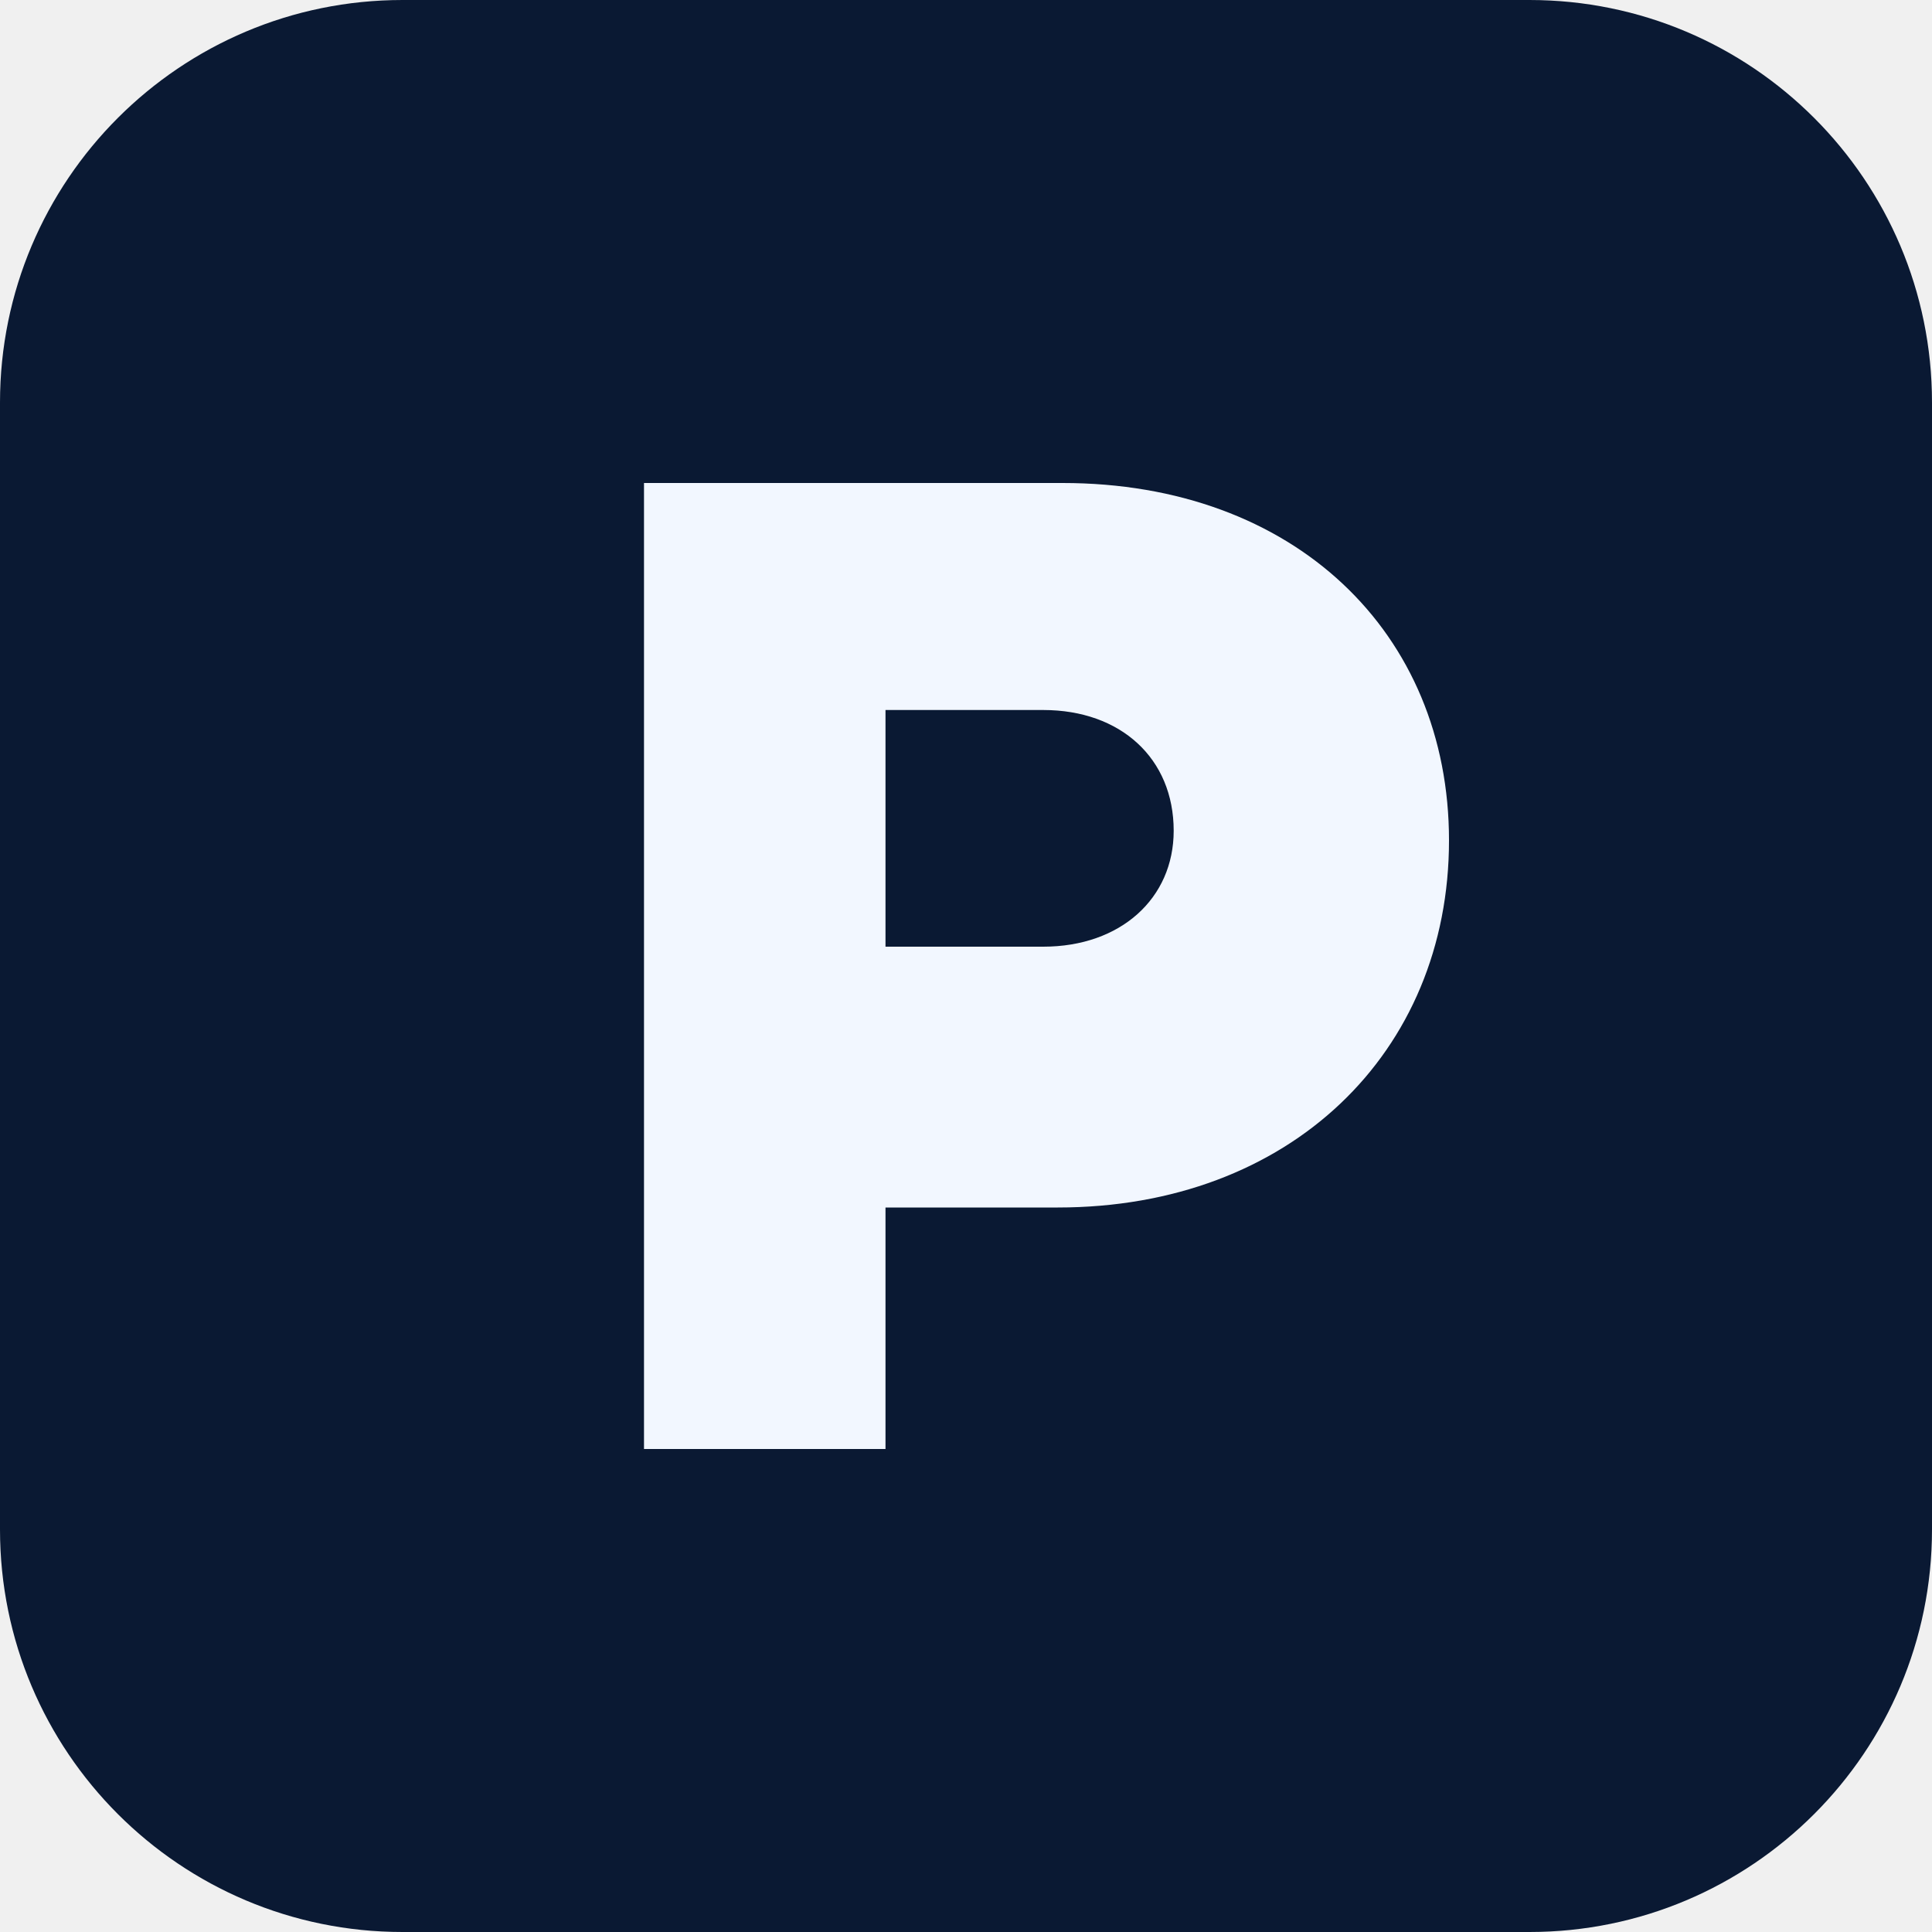
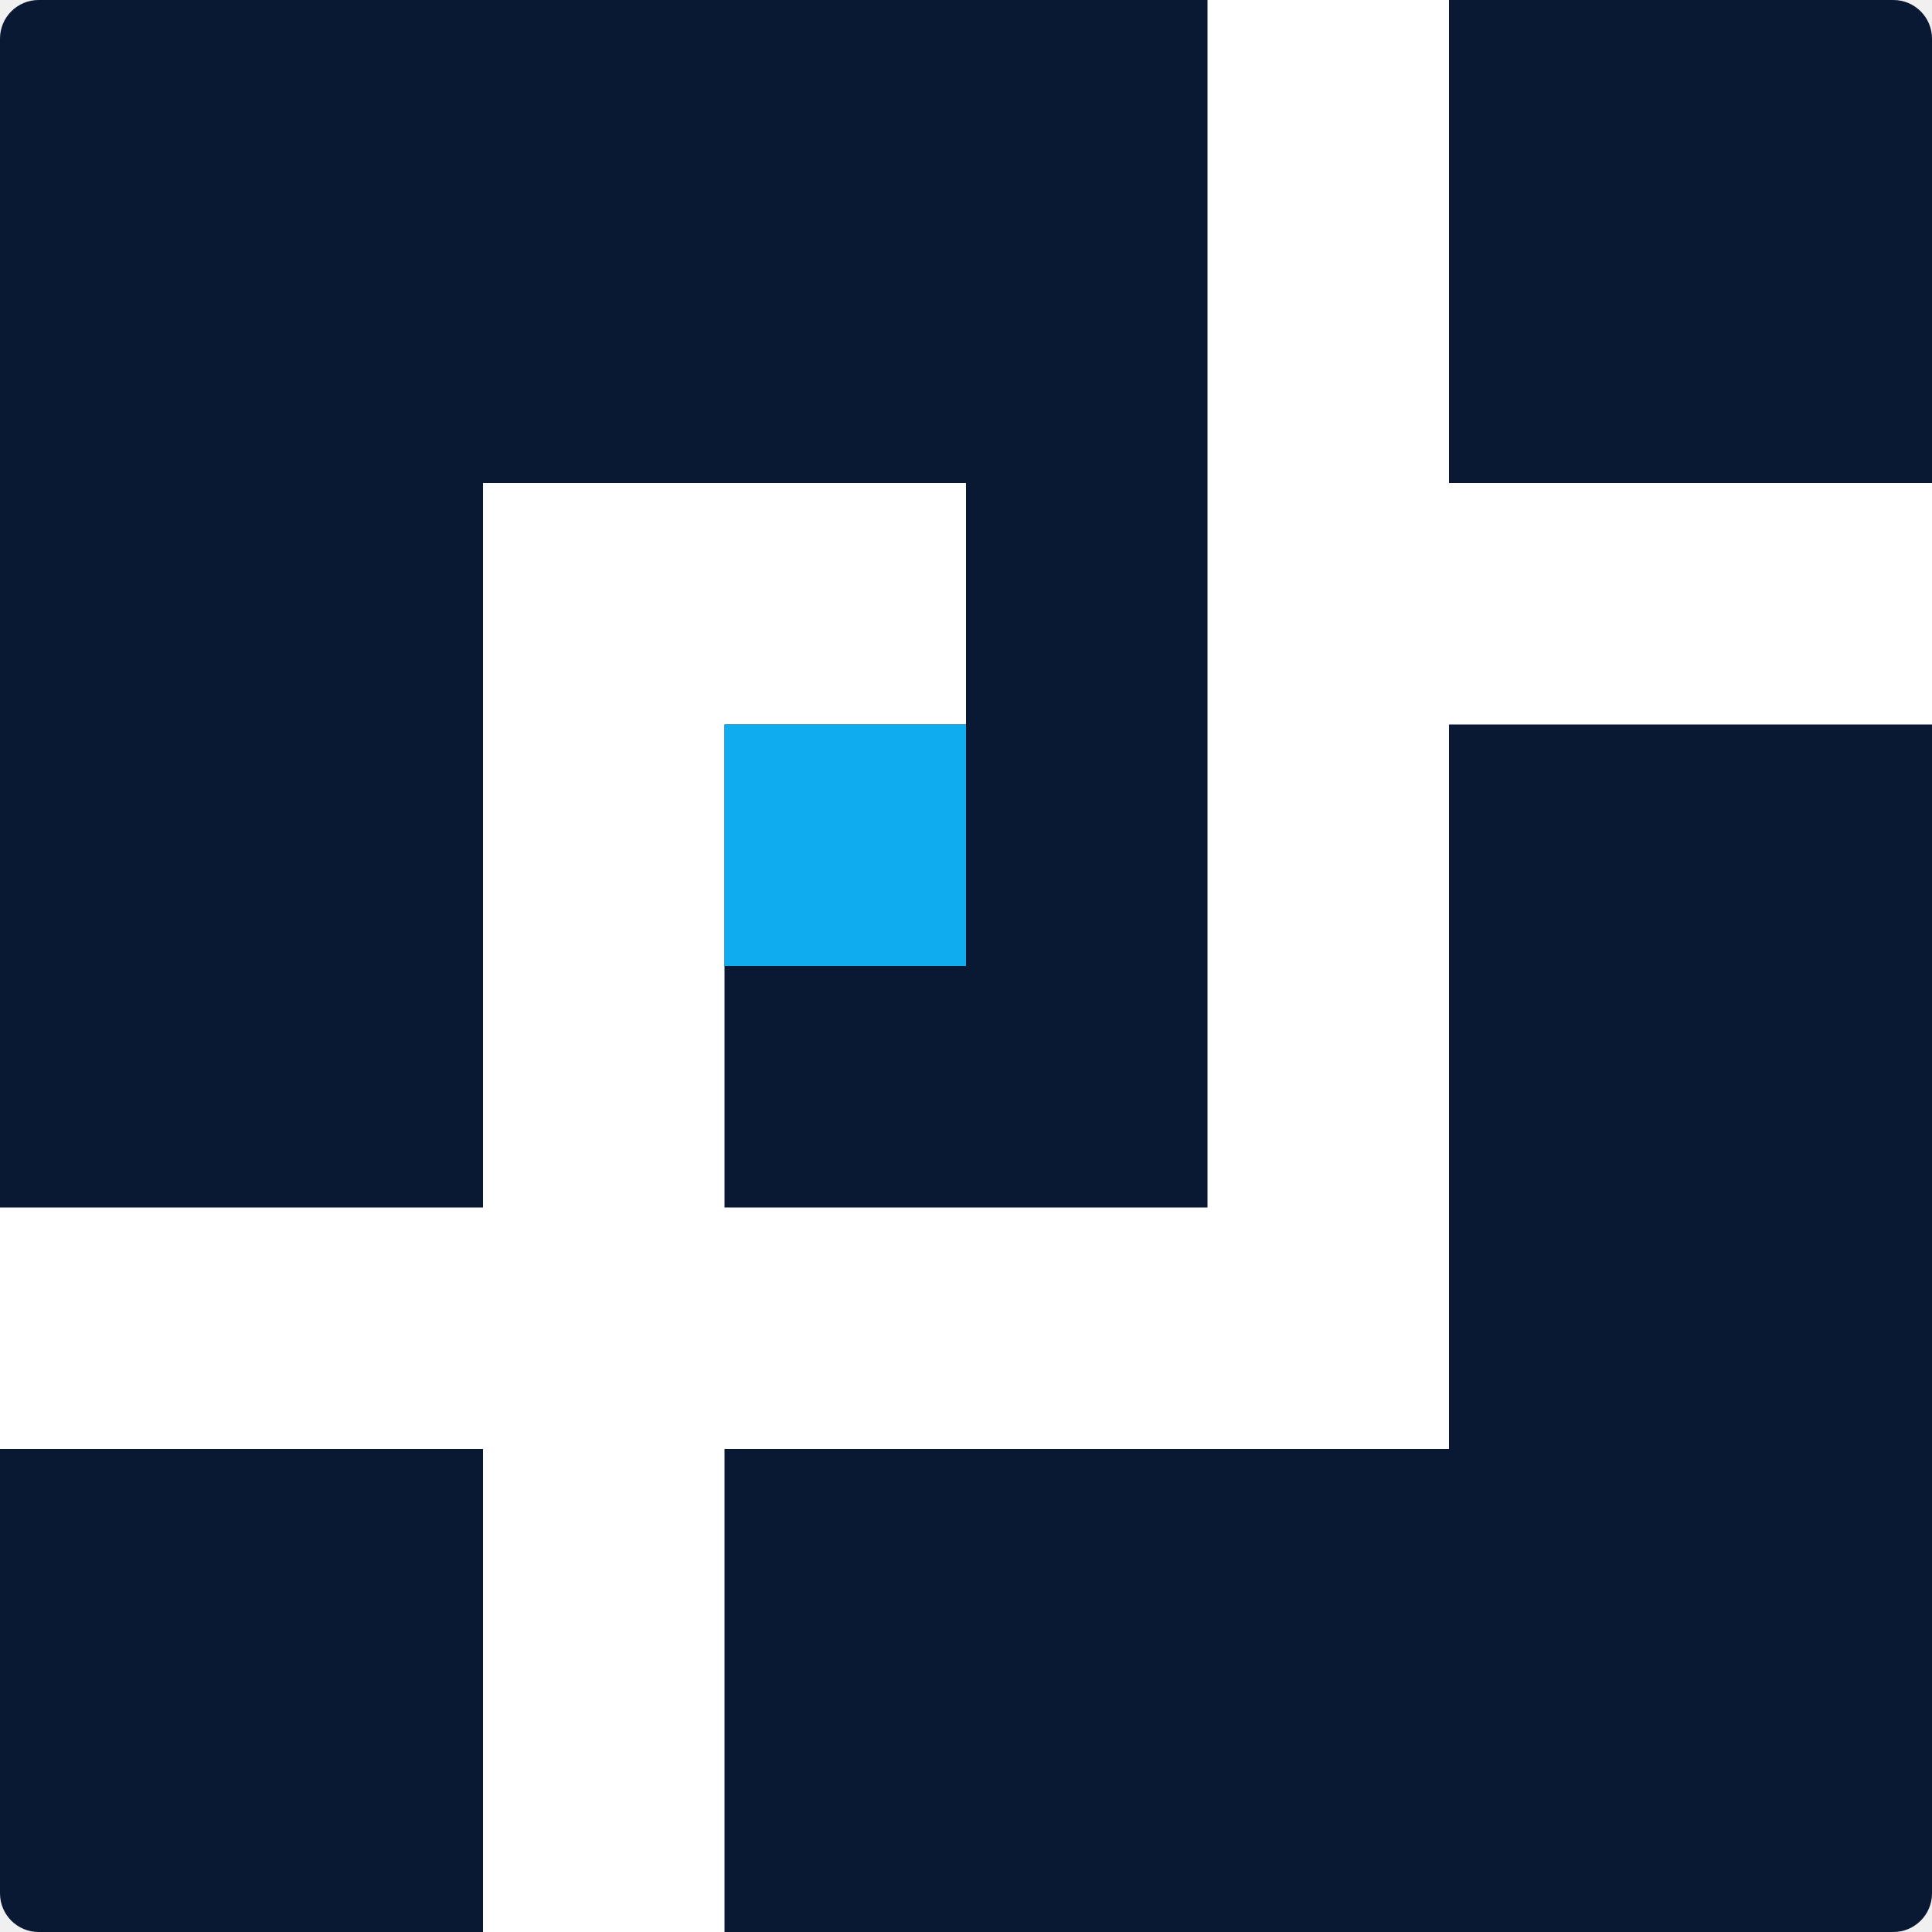
- <svg xmlns="http://www.w3.org/2000/svg" width="24" height="24" viewBox="0 0 24 24" fill="none">
-   <rect width="24" height="24" rx="5" fill="#0A1933" />
-   <path d="M8 6H13.2C16.08 6 18 7.86 18 10.44C18 13.08 16.02 15 13.14 15H11V18H8V6ZM12.96 11.76C13.92 11.76 14.58 11.16 14.58 10.32C14.58 9.42 13.92 8.82 12.96 8.82H11V11.76H12.96Z" fill="#F2F7FF" />
+ <svg xmlns="http://www.w3.org/2000/svg" width="624" height="624" viewBox="0 0 624 624" fill="none">
+   <path d="M611.52 0H12.48C5.587 0 0 5.587 0 12.48V611.52C0 618.412 5.587 624 12.48 624H611.52C618.412 624 624 618.412 624 611.52V12.48C624 5.587 618.412 0 611.52 0Z" fill="#0A1933" />
+   <path fill-rule="evenodd" clip-rule="evenodd" d="M468 0H390V390H234V234H312V156H234H156V390H0V468H156V624H234V468H390H468V234H624V156H468V0Z" fill="white" />
+   <path d="M312 234H234V312H312V234Z" fill="#0FADF0" />
</svg>
